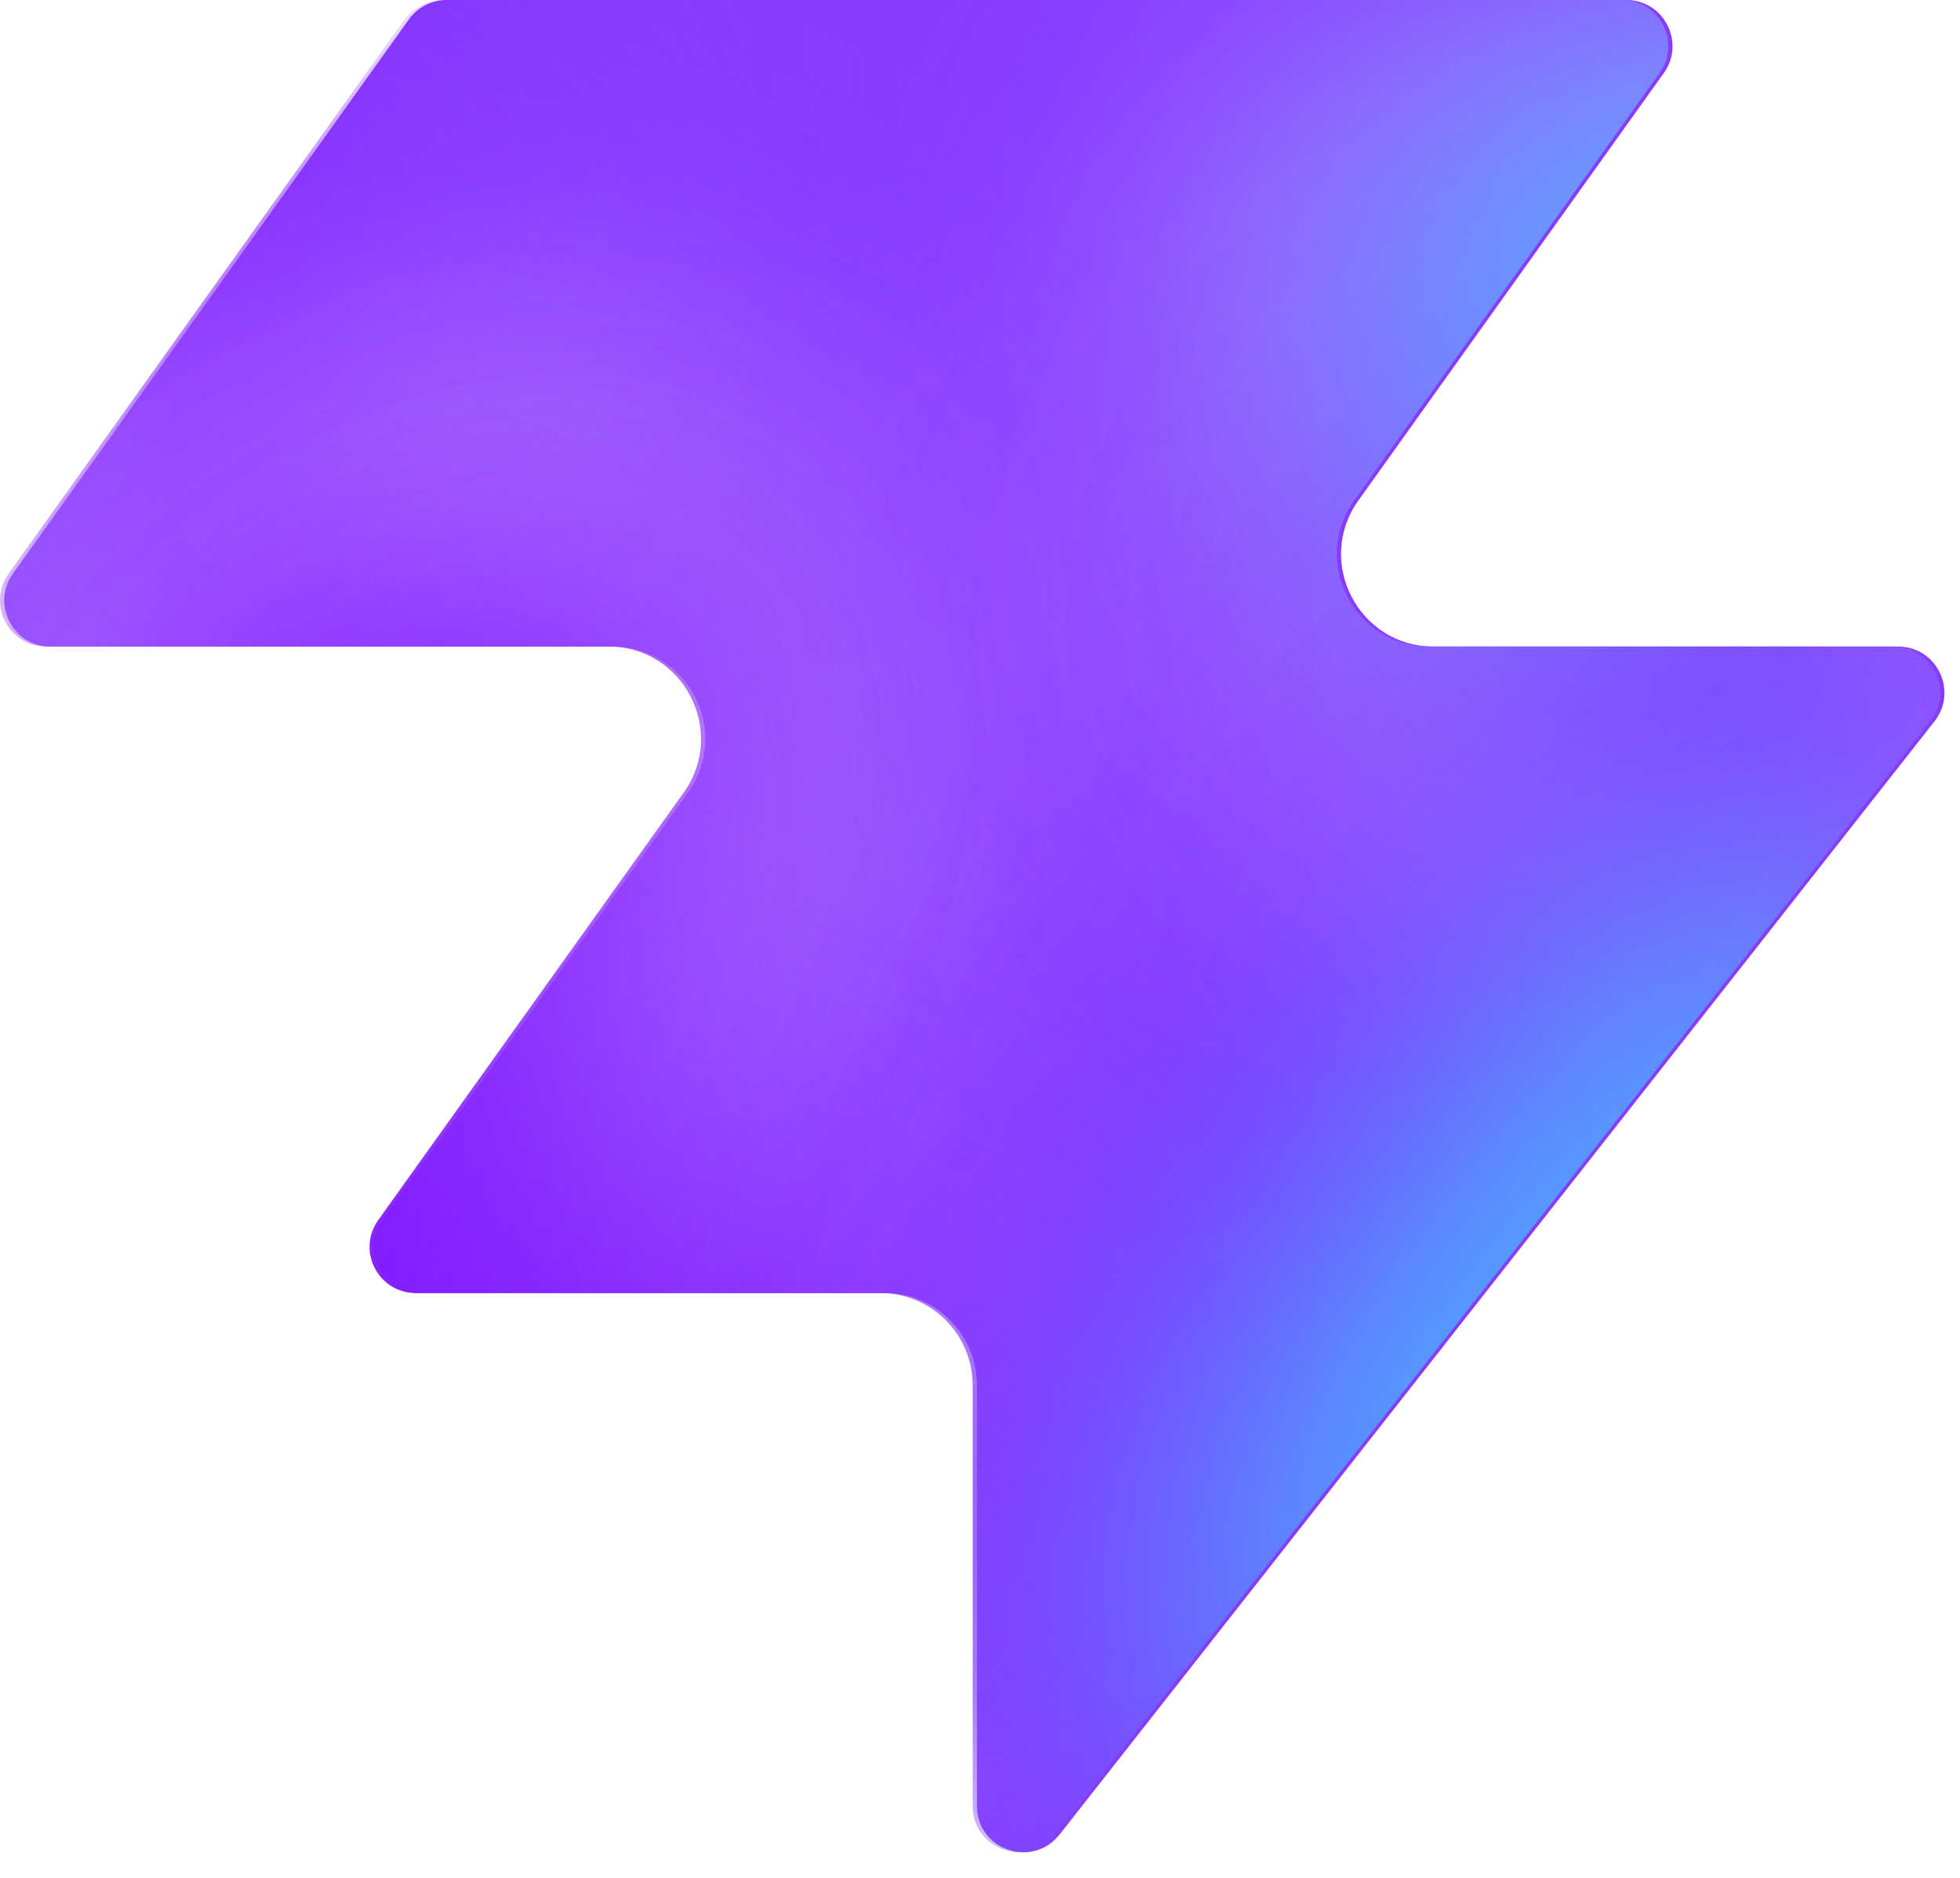
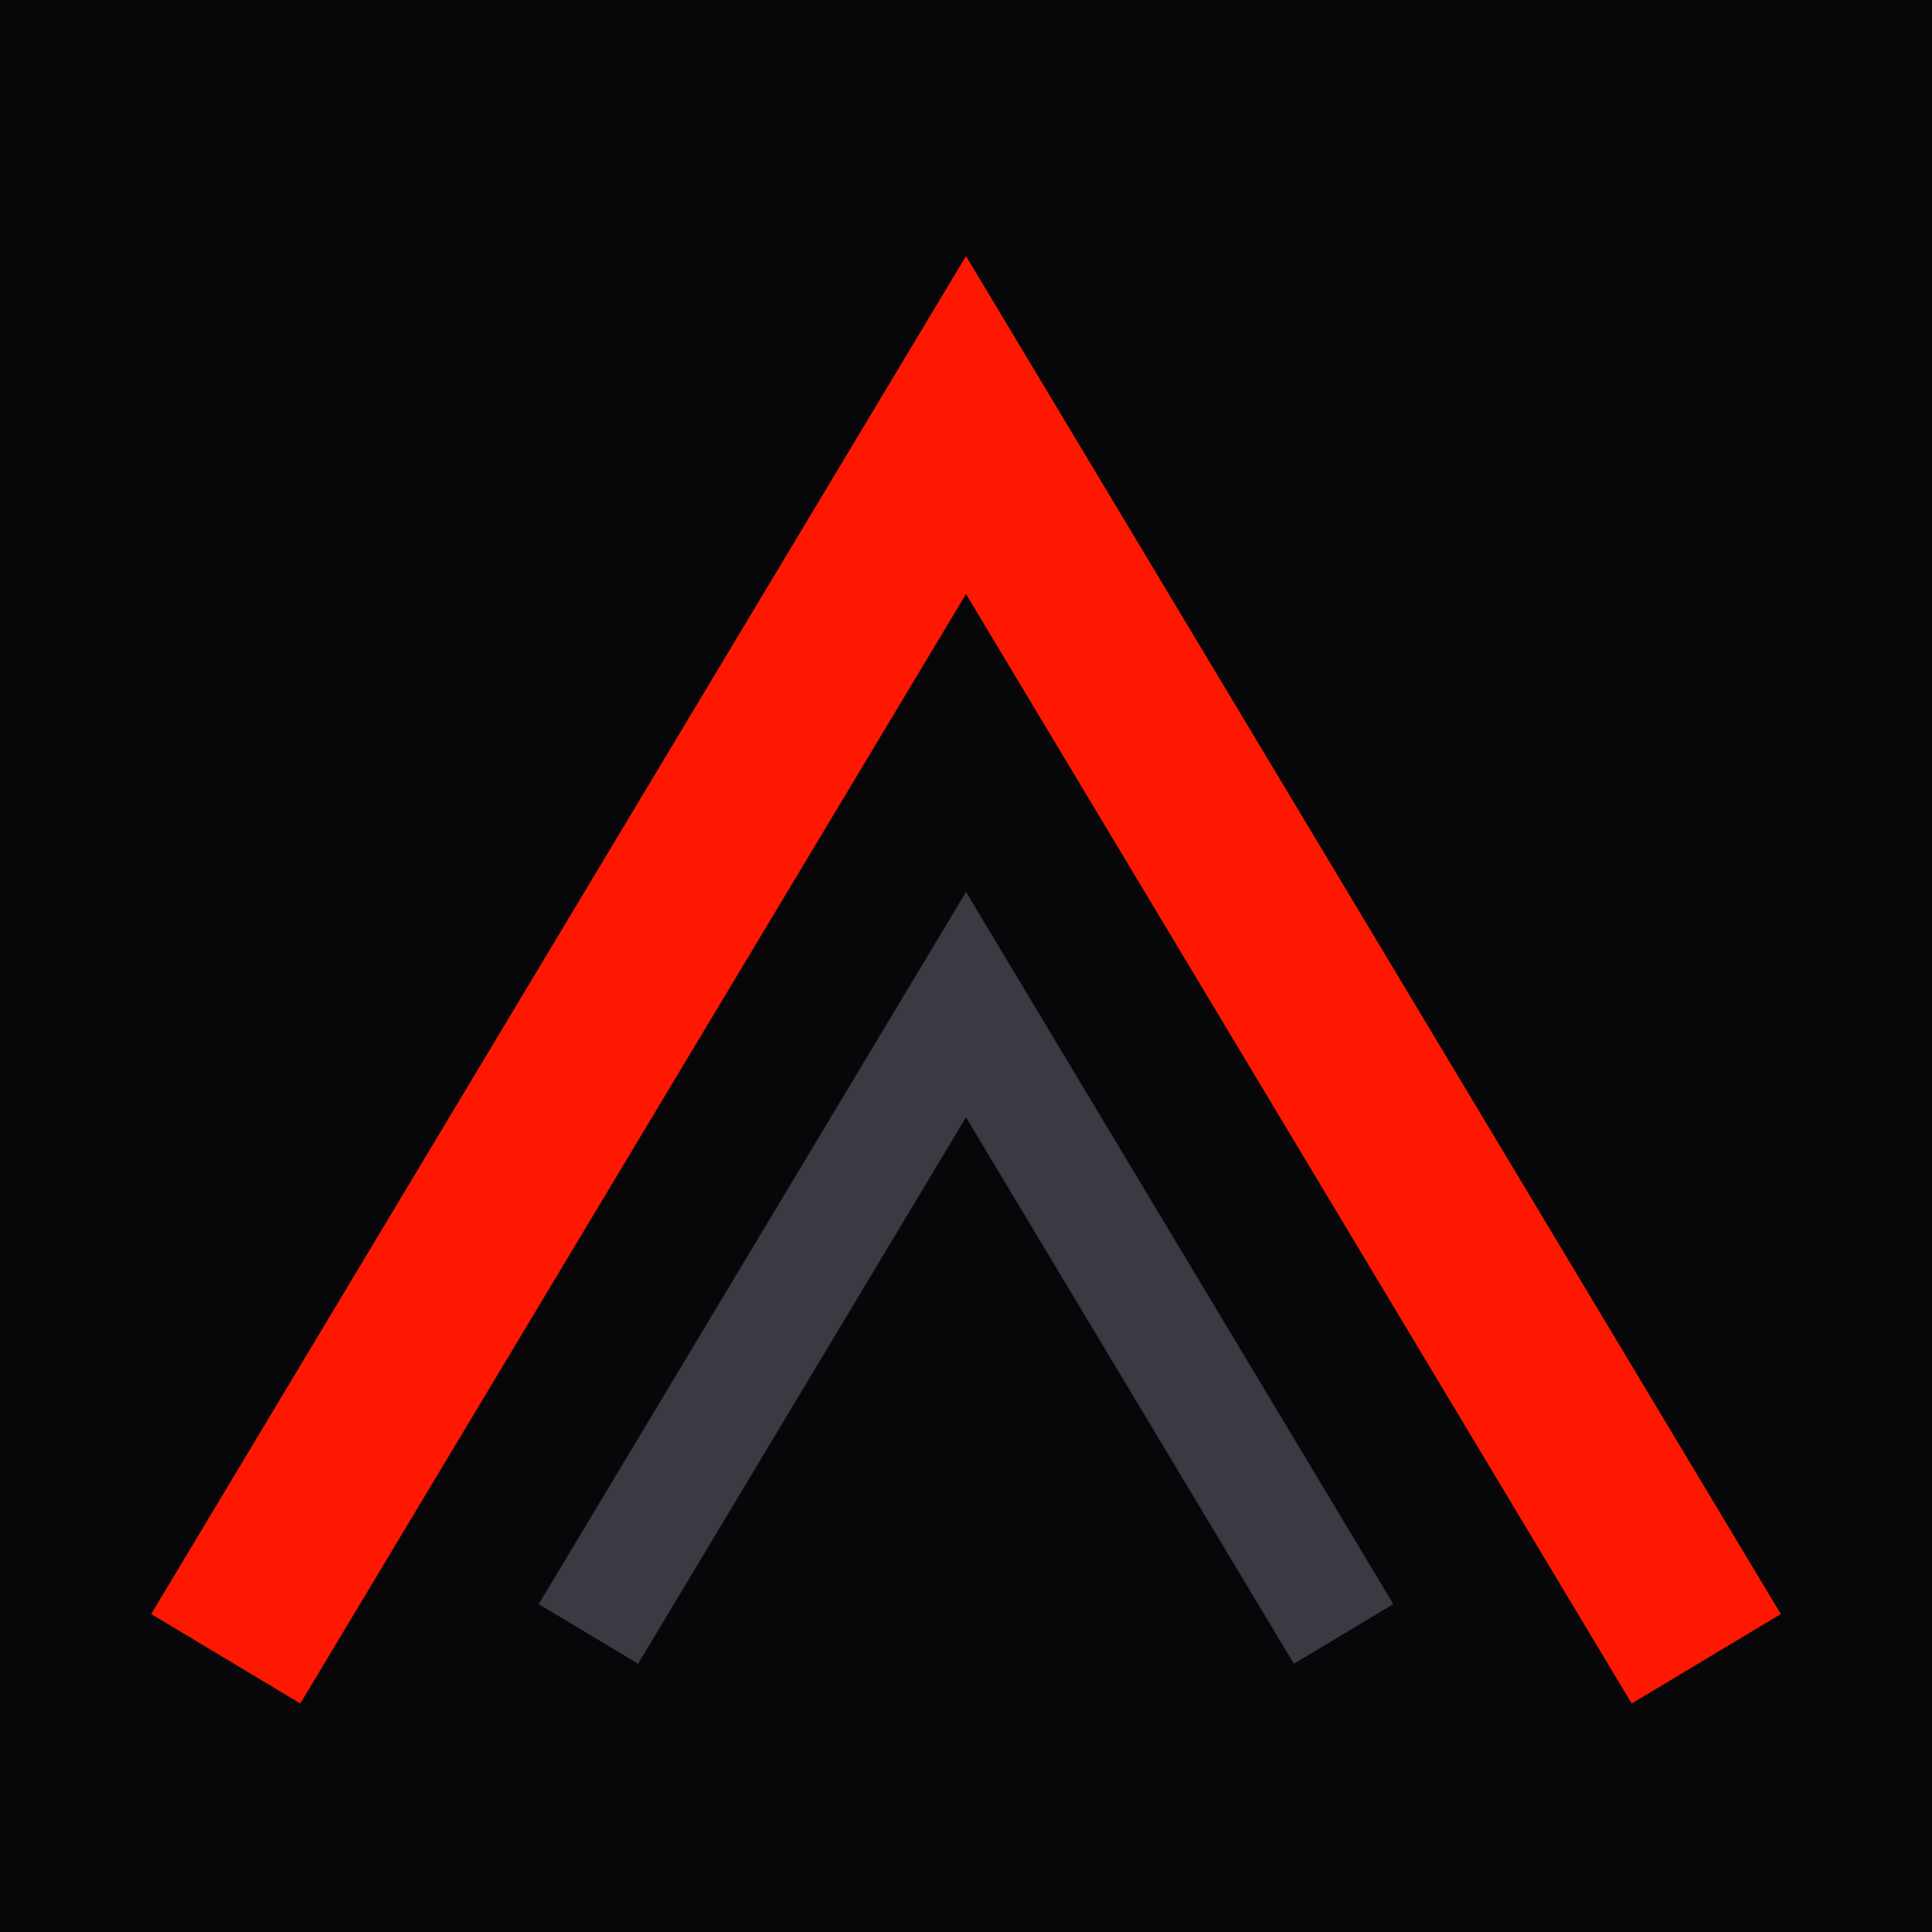
- <svg xmlns="http://www.w3.org/2000/svg" width="48" height="46" fill="none" viewBox="0 0 48 46">
-   <path fill="#863bff" d="M25.946 44.938c-.664.845-2.021.375-2.021-.698V33.937a2.26 2.26 0 0 0-2.262-2.262H10.287c-.92 0-1.456-1.04-.92-1.788l7.48-10.471c1.07-1.497 0-3.578-1.842-3.578H1.237c-.92 0-1.456-1.04-.92-1.788L10.013.474c.214-.297.556-.474.92-.474h28.894c.92 0 1.456 1.04.92 1.788l-7.48 10.471c-1.07 1.498 0 3.579 1.842 3.579h11.377c.943 0 1.473 1.088.89 1.83L25.947 44.94z" style="fill:#863bff;fill:color(display-p3 .525 .23 1);fill-opacity:1" />
-   <mask id="a" width="48" height="46" x="0" y="0" maskUnits="userSpaceOnUse" style="mask-type:alpha">
-     <path fill="#000" d="M25.842 44.938c-.664.844-2.021.375-2.021-.698V33.937a2.26 2.26 0 0 0-2.262-2.262H10.183c-.92 0-1.456-1.04-.92-1.788l7.48-10.471c1.07-1.498 0-3.579-1.842-3.579H1.133c-.92 0-1.456-1.04-.92-1.787L9.91.473c.214-.297.556-.474.92-.474h28.894c.92 0 1.456 1.04.92 1.788l-7.48 10.471c-1.07 1.498 0 3.578 1.842 3.578h11.377c.943 0 1.473 1.088.89 1.832L25.843 44.94z" style="fill:#000;fill-opacity:1" />
-   </mask>
-   <g mask="url(#a)">
-     <g filter="url(#b)">
-       <ellipse cx="5.508" cy="14.704" fill="#ede6ff" rx="5.508" ry="14.704" style="fill:#ede6ff;fill:color(display-p3 .927 .903 1);fill-opacity:1" transform="matrix(.00324 1 1 -.00324 -4.47 31.516)" />
-     </g>
-     <g filter="url(#c)">
-       <ellipse cx="10.399" cy="29.851" fill="#ede6ff" rx="10.399" ry="29.851" style="fill:#ede6ff;fill:color(display-p3 .927 .903 1);fill-opacity:1" transform="matrix(.00324 1 1 -.00324 -39.328 7.883)" />
-     </g>
-     <g filter="url(#d)">
-       <ellipse cx="5.508" cy="30.487" fill="#7e14ff" rx="5.508" ry="30.487" style="fill:#7e14ff;fill:color(display-p3 .492 .077 1);fill-opacity:1" transform="rotate(89.814 -25.913 -14.639)scale(1 -1)" />
-     </g>
-     <g filter="url(#e)">
-       <ellipse cx="5.508" cy="30.599" fill="#7e14ff" rx="5.508" ry="30.599" style="fill:#7e14ff;fill:color(display-p3 .492 .077 1);fill-opacity:1" transform="rotate(89.814 -32.644 -3.334)scale(1 -1)" />
-     </g>
-     <g filter="url(#f)">
-       <ellipse cx="5.508" cy="30.599" fill="#7e14ff" rx="5.508" ry="30.599" style="fill:#7e14ff;fill:color(display-p3 .492 .077 1);fill-opacity:1" transform="matrix(.00324 1 1 -.00324 -34.34 30.47)" />
-     </g>
-     <g filter="url(#g)">
-       <ellipse cx="14.072" cy="22.078" fill="#ede6ff" rx="14.072" ry="22.078" style="fill:#ede6ff;fill:color(display-p3 .927 .903 1);fill-opacity:1" transform="rotate(93.35 24.506 48.493)scale(-1 1)" />
-     </g>
-     <g filter="url(#h)">
-       <ellipse cx="3.47" cy="21.501" fill="#7e14ff" rx="3.47" ry="21.501" style="fill:#7e14ff;fill:color(display-p3 .492 .077 1);fill-opacity:1" transform="rotate(89.009 28.708 47.59)scale(-1 1)" />
-     </g>
-     <g filter="url(#i)">
-       <ellipse cx="3.47" cy="21.501" fill="#7e14ff" rx="3.47" ry="21.501" style="fill:#7e14ff;fill:color(display-p3 .492 .077 1);fill-opacity:1" transform="rotate(89.009 28.708 47.59)scale(-1 1)" />
-     </g>
-     <g filter="url(#j)">
-       <ellipse cx=".387" cy="8.972" fill="#7e14ff" rx="4.407" ry="29.108" style="fill:#7e14ff;fill:color(display-p3 .492 .077 1);fill-opacity:1" transform="rotate(39.51 .387 8.972)" />
-     </g>
-     <g filter="url(#k)">
-       <ellipse cx="47.523" cy="-6.092" fill="#7e14ff" rx="4.407" ry="29.108" style="fill:#7e14ff;fill:color(display-p3 .492 .077 1);fill-opacity:1" transform="rotate(37.892 47.523 -6.092)" />
-     </g>
-     <g filter="url(#l)">
-       <ellipse cx="41.412" cy="6.333" fill="#47bfff" rx="5.971" ry="9.665" style="fill:#47bfff;fill:color(display-p3 .28 .748 1);fill-opacity:1" transform="rotate(37.892 41.412 6.333)" />
-     </g>
-     <g filter="url(#m)">
-       <ellipse cx="-1.879" cy="38.332" fill="#7e14ff" rx="4.407" ry="29.108" style="fill:#7e14ff;fill:color(display-p3 .492 .077 1);fill-opacity:1" transform="rotate(37.892 -1.88 38.332)" />
-     </g>
-     <g filter="url(#n)">
-       <ellipse cx="-1.879" cy="38.332" fill="#7e14ff" rx="4.407" ry="29.108" style="fill:#7e14ff;fill:color(display-p3 .492 .077 1);fill-opacity:1" transform="rotate(37.892 -1.88 38.332)" />
-     </g>
-     <g filter="url(#o)">
-       <ellipse cx="35.651" cy="29.907" fill="#7e14ff" rx="4.407" ry="29.108" style="fill:#7e14ff;fill:color(display-p3 .492 .077 1);fill-opacity:1" transform="rotate(37.892 35.651 29.907)" />
-     </g>
-     <g filter="url(#p)">
-       <ellipse cx="38.418" cy="32.4" fill="#47bfff" rx="5.971" ry="15.297" style="fill:#47bfff;fill:color(display-p3 .28 .748 1);fill-opacity:1" transform="rotate(37.892 38.418 32.4)" />
-     </g>
-   </g>
-   <defs>
-     <filter id="b" width="60.045" height="41.654" x="-19.77" y="16.149" color-interpolation-filters="sRGB" filterUnits="userSpaceOnUse">
-       <feFlood flood-opacity="0" result="BackgroundImageFix" />
-       <feBlend in="SourceGraphic" in2="BackgroundImageFix" result="shape" />
-       <feGaussianBlur result="effect1_foregroundBlur_2002_17158" stdDeviation="7.659" />
-     </filter>
-     <filter id="c" width="90.34" height="51.437" x="-54.613" y="-7.533" color-interpolation-filters="sRGB" filterUnits="userSpaceOnUse">
-       <feFlood flood-opacity="0" result="BackgroundImageFix" />
-       <feBlend in="SourceGraphic" in2="BackgroundImageFix" result="shape" />
-       <feGaussianBlur result="effect1_foregroundBlur_2002_17158" stdDeviation="7.659" />
-     </filter>
-     <filter id="d" width="79.355" height="29.4" x="-49.64" y="2.03" color-interpolation-filters="sRGB" filterUnits="userSpaceOnUse">
-       <feFlood flood-opacity="0" result="BackgroundImageFix" />
-       <feBlend in="SourceGraphic" in2="BackgroundImageFix" result="shape" />
-       <feGaussianBlur result="effect1_foregroundBlur_2002_17158" stdDeviation="4.596" />
-     </filter>
-     <filter id="e" width="79.579" height="29.4" x="-45.045" y="20.029" color-interpolation-filters="sRGB" filterUnits="userSpaceOnUse">
-       <feFlood flood-opacity="0" result="BackgroundImageFix" />
-       <feBlend in="SourceGraphic" in2="BackgroundImageFix" result="shape" />
-       <feGaussianBlur result="effect1_foregroundBlur_2002_17158" stdDeviation="4.596" />
-     </filter>
-     <filter id="f" width="79.579" height="29.4" x="-43.513" y="21.178" color-interpolation-filters="sRGB" filterUnits="userSpaceOnUse">
-       <feFlood flood-opacity="0" result="BackgroundImageFix" />
-       <feBlend in="SourceGraphic" in2="BackgroundImageFix" result="shape" />
-       <feGaussianBlur result="effect1_foregroundBlur_2002_17158" stdDeviation="4.596" />
-     </filter>
-     <filter id="g" width="74.749" height="58.852" x="15.756" y="-17.901" color-interpolation-filters="sRGB" filterUnits="userSpaceOnUse">
-       <feFlood flood-opacity="0" result="BackgroundImageFix" />
-       <feBlend in="SourceGraphic" in2="BackgroundImageFix" result="shape" />
-       <feGaussianBlur result="effect1_foregroundBlur_2002_17158" stdDeviation="7.659" />
-     </filter>
-     <filter id="h" width="61.377" height="25.362" x="23.548" y="2.284" color-interpolation-filters="sRGB" filterUnits="userSpaceOnUse">
-       <feFlood flood-opacity="0" result="BackgroundImageFix" />
-       <feBlend in="SourceGraphic" in2="BackgroundImageFix" result="shape" />
-       <feGaussianBlur result="effect1_foregroundBlur_2002_17158" stdDeviation="4.596" />
-     </filter>
-     <filter id="i" width="61.377" height="25.362" x="23.548" y="2.284" color-interpolation-filters="sRGB" filterUnits="userSpaceOnUse">
-       <feFlood flood-opacity="0" result="BackgroundImageFix" />
-       <feBlend in="SourceGraphic" in2="BackgroundImageFix" result="shape" />
-       <feGaussianBlur result="effect1_foregroundBlur_2002_17158" stdDeviation="4.596" />
-     </filter>
-     <filter id="j" width="56.045" height="63.649" x="-27.636" y="-22.853" color-interpolation-filters="sRGB" filterUnits="userSpaceOnUse">
-       <feFlood flood-opacity="0" result="BackgroundImageFix" />
-       <feBlend in="SourceGraphic" in2="BackgroundImageFix" result="shape" />
-       <feGaussianBlur result="effect1_foregroundBlur_2002_17158" stdDeviation="4.596" />
-     </filter>
-     <filter id="k" width="54.814" height="64.646" x="20.116" y="-38.415" color-interpolation-filters="sRGB" filterUnits="userSpaceOnUse">
-       <feFlood flood-opacity="0" result="BackgroundImageFix" />
-       <feBlend in="SourceGraphic" in2="BackgroundImageFix" result="shape" />
-       <feGaussianBlur result="effect1_foregroundBlur_2002_17158" stdDeviation="4.596" />
-     </filter>
-     <filter id="l" width="33.541" height="35.313" x="24.641" y="-11.323" color-interpolation-filters="sRGB" filterUnits="userSpaceOnUse">
-       <feFlood flood-opacity="0" result="BackgroundImageFix" />
-       <feBlend in="SourceGraphic" in2="BackgroundImageFix" result="shape" />
-       <feGaussianBlur result="effect1_foregroundBlur_2002_17158" stdDeviation="4.596" />
-     </filter>
-     <filter id="m" width="54.814" height="64.646" x="-29.286" y="6.009" color-interpolation-filters="sRGB" filterUnits="userSpaceOnUse">
-       <feFlood flood-opacity="0" result="BackgroundImageFix" />
-       <feBlend in="SourceGraphic" in2="BackgroundImageFix" result="shape" />
-       <feGaussianBlur result="effect1_foregroundBlur_2002_17158" stdDeviation="4.596" />
-     </filter>
-     <filter id="n" width="54.814" height="64.646" x="-29.286" y="6.009" color-interpolation-filters="sRGB" filterUnits="userSpaceOnUse">
-       <feFlood flood-opacity="0" result="BackgroundImageFix" />
-       <feBlend in="SourceGraphic" in2="BackgroundImageFix" result="shape" />
-       <feGaussianBlur result="effect1_foregroundBlur_2002_17158" stdDeviation="4.596" />
-     </filter>
-     <filter id="o" width="54.814" height="64.646" x="8.244" y="-2.416" color-interpolation-filters="sRGB" filterUnits="userSpaceOnUse">
-       <feFlood flood-opacity="0" result="BackgroundImageFix" />
-       <feBlend in="SourceGraphic" in2="BackgroundImageFix" result="shape" />
-       <feGaussianBlur result="effect1_foregroundBlur_2002_17158" stdDeviation="4.596" />
-     </filter>
-     <filter id="p" width="39.409" height="43.623" x="18.713" y="10.588" color-interpolation-filters="sRGB" filterUnits="userSpaceOnUse">
-       <feFlood flood-opacity="0" result="BackgroundImageFix" />
-       <feBlend in="SourceGraphic" in2="BackgroundImageFix" result="shape" />
-       <feGaussianBlur result="effect1_foregroundBlur_2002_17158" stdDeviation="4.596" />
-     </filter>
-   </defs>
+ <svg xmlns="http://www.w3.org/2000/svg" viewBox="0 0 100 100" fill="none">
+   <rect width="100" height="100" fill="#07070a" />
+   <path d="M14 82 L50 22 L86 82" stroke="#FF1801" stroke-width="9" stroke-linecap="square" stroke-linejoin="miter" />
+   <path d="M32 82 L50 52 L68 82" stroke="#3a3a42" stroke-width="6" stroke-linecap="square" stroke-linejoin="miter" />
</svg>
